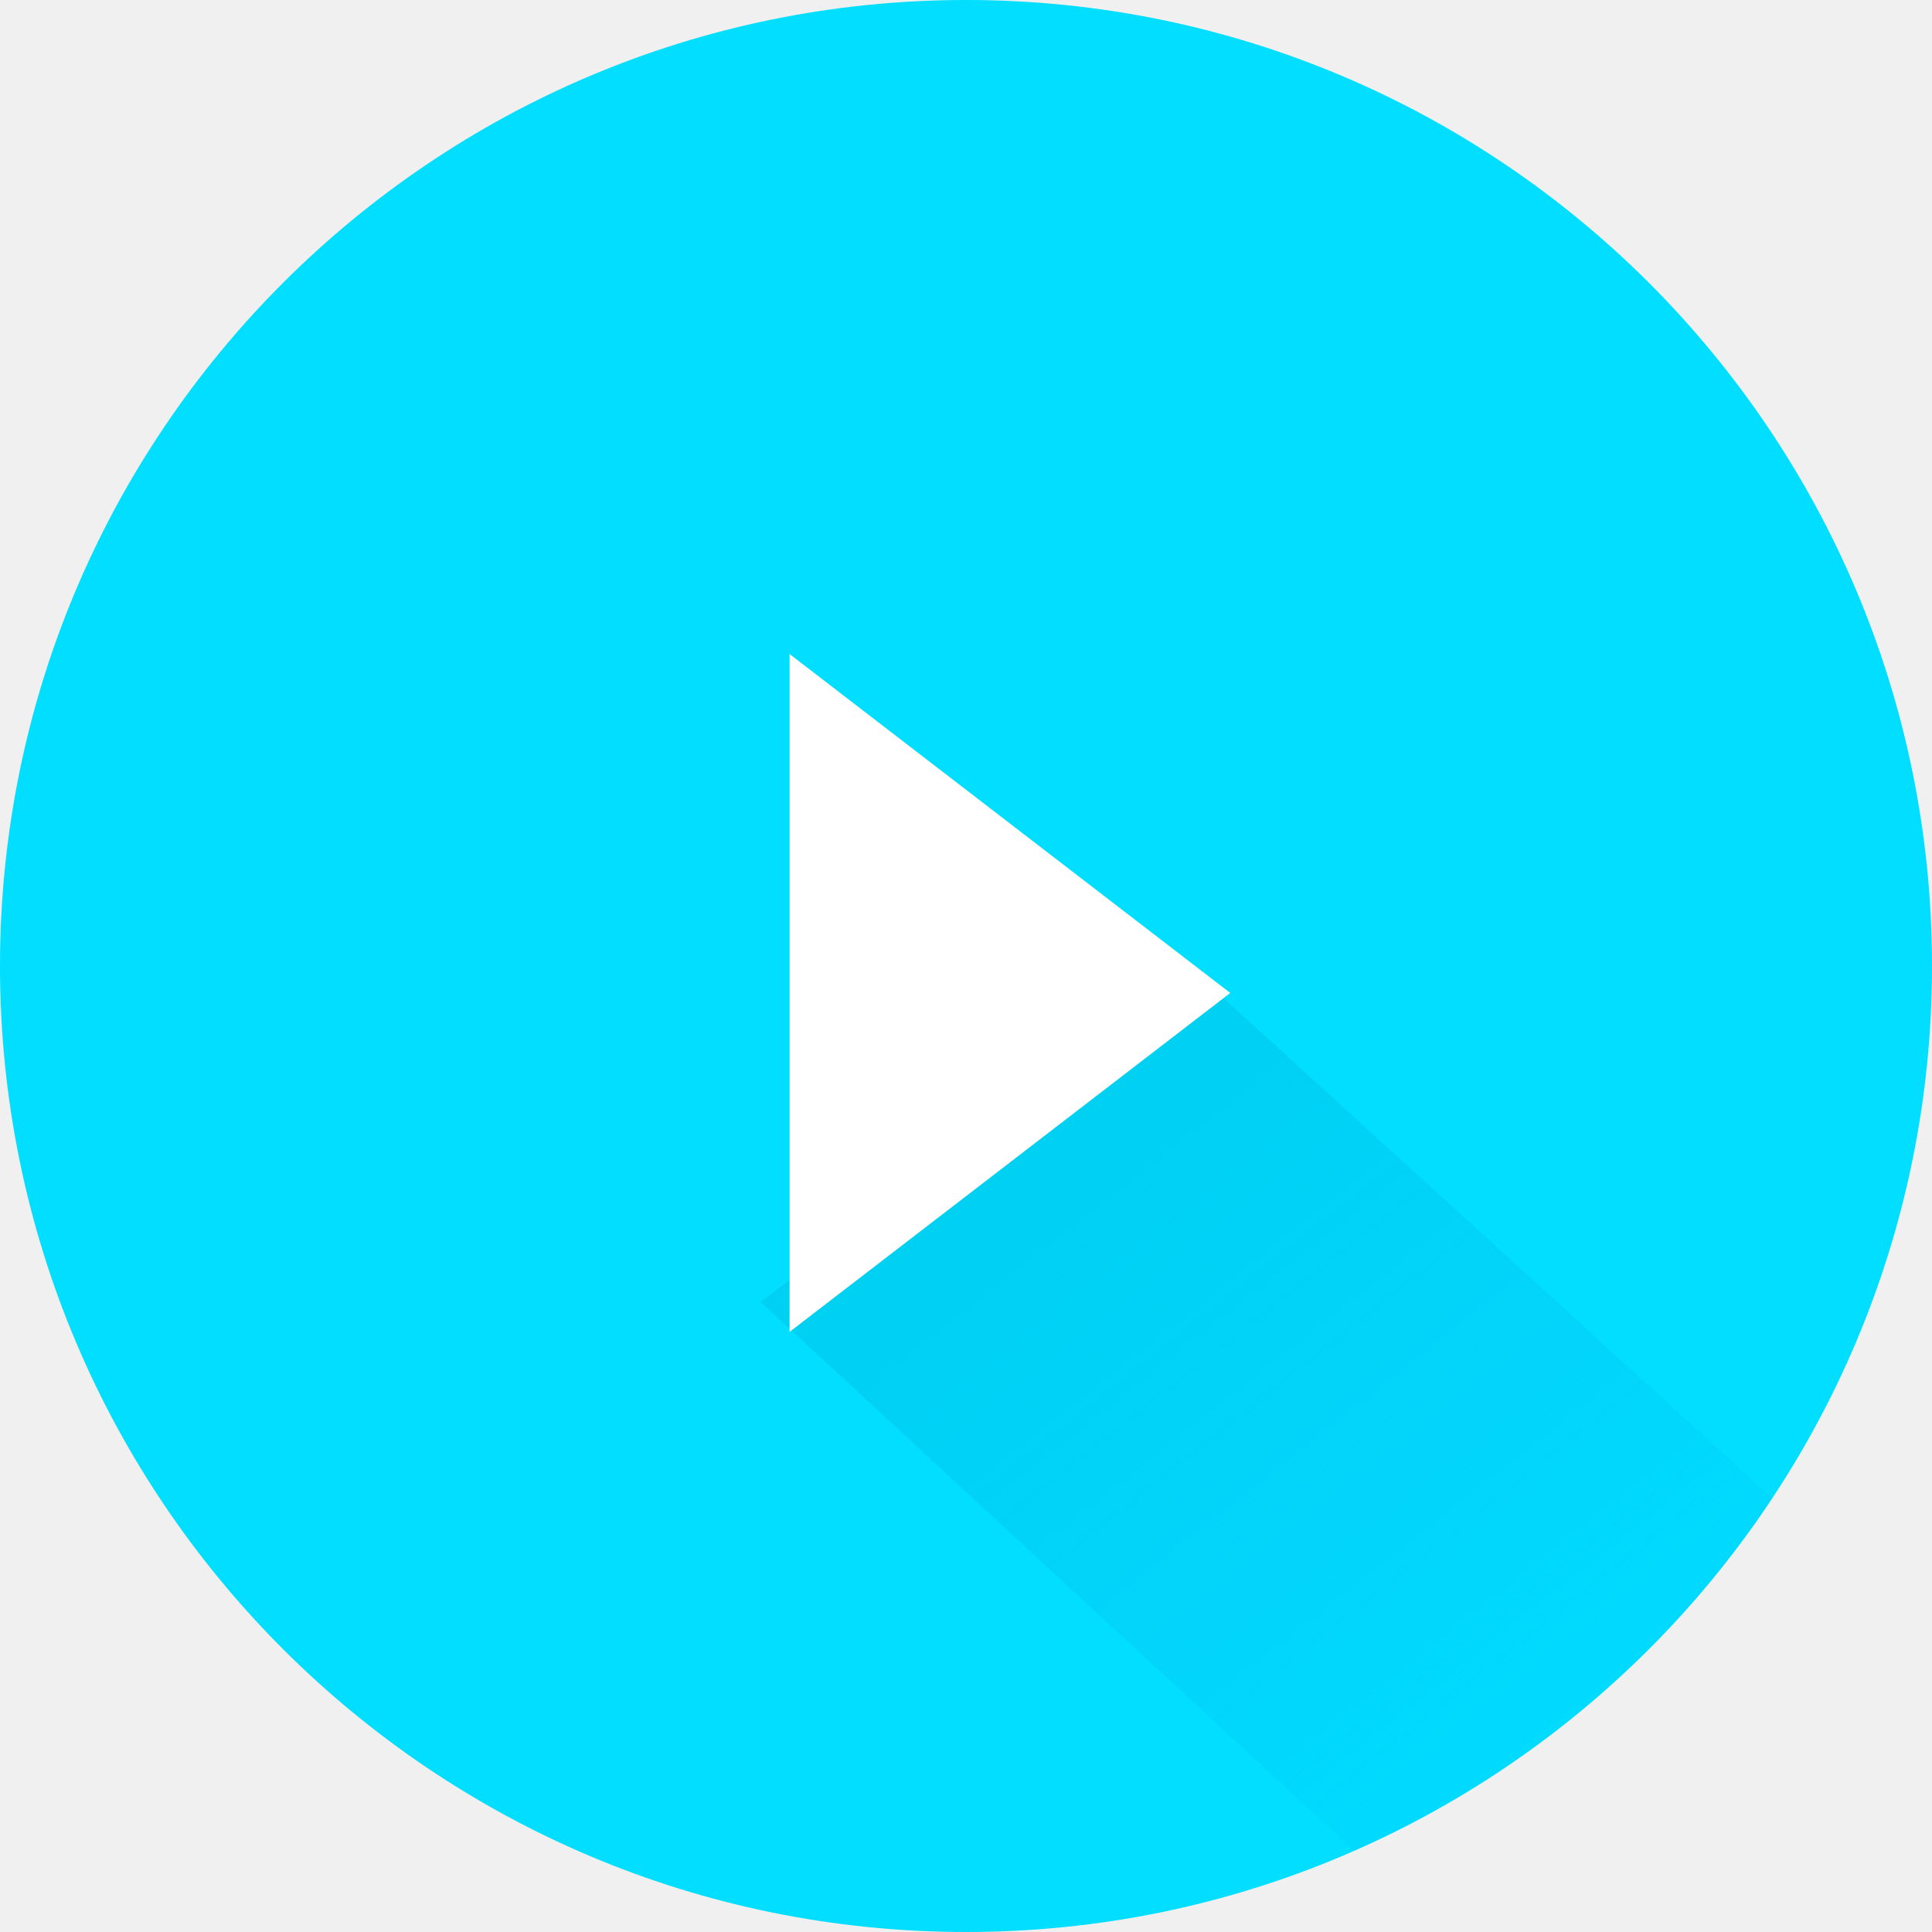
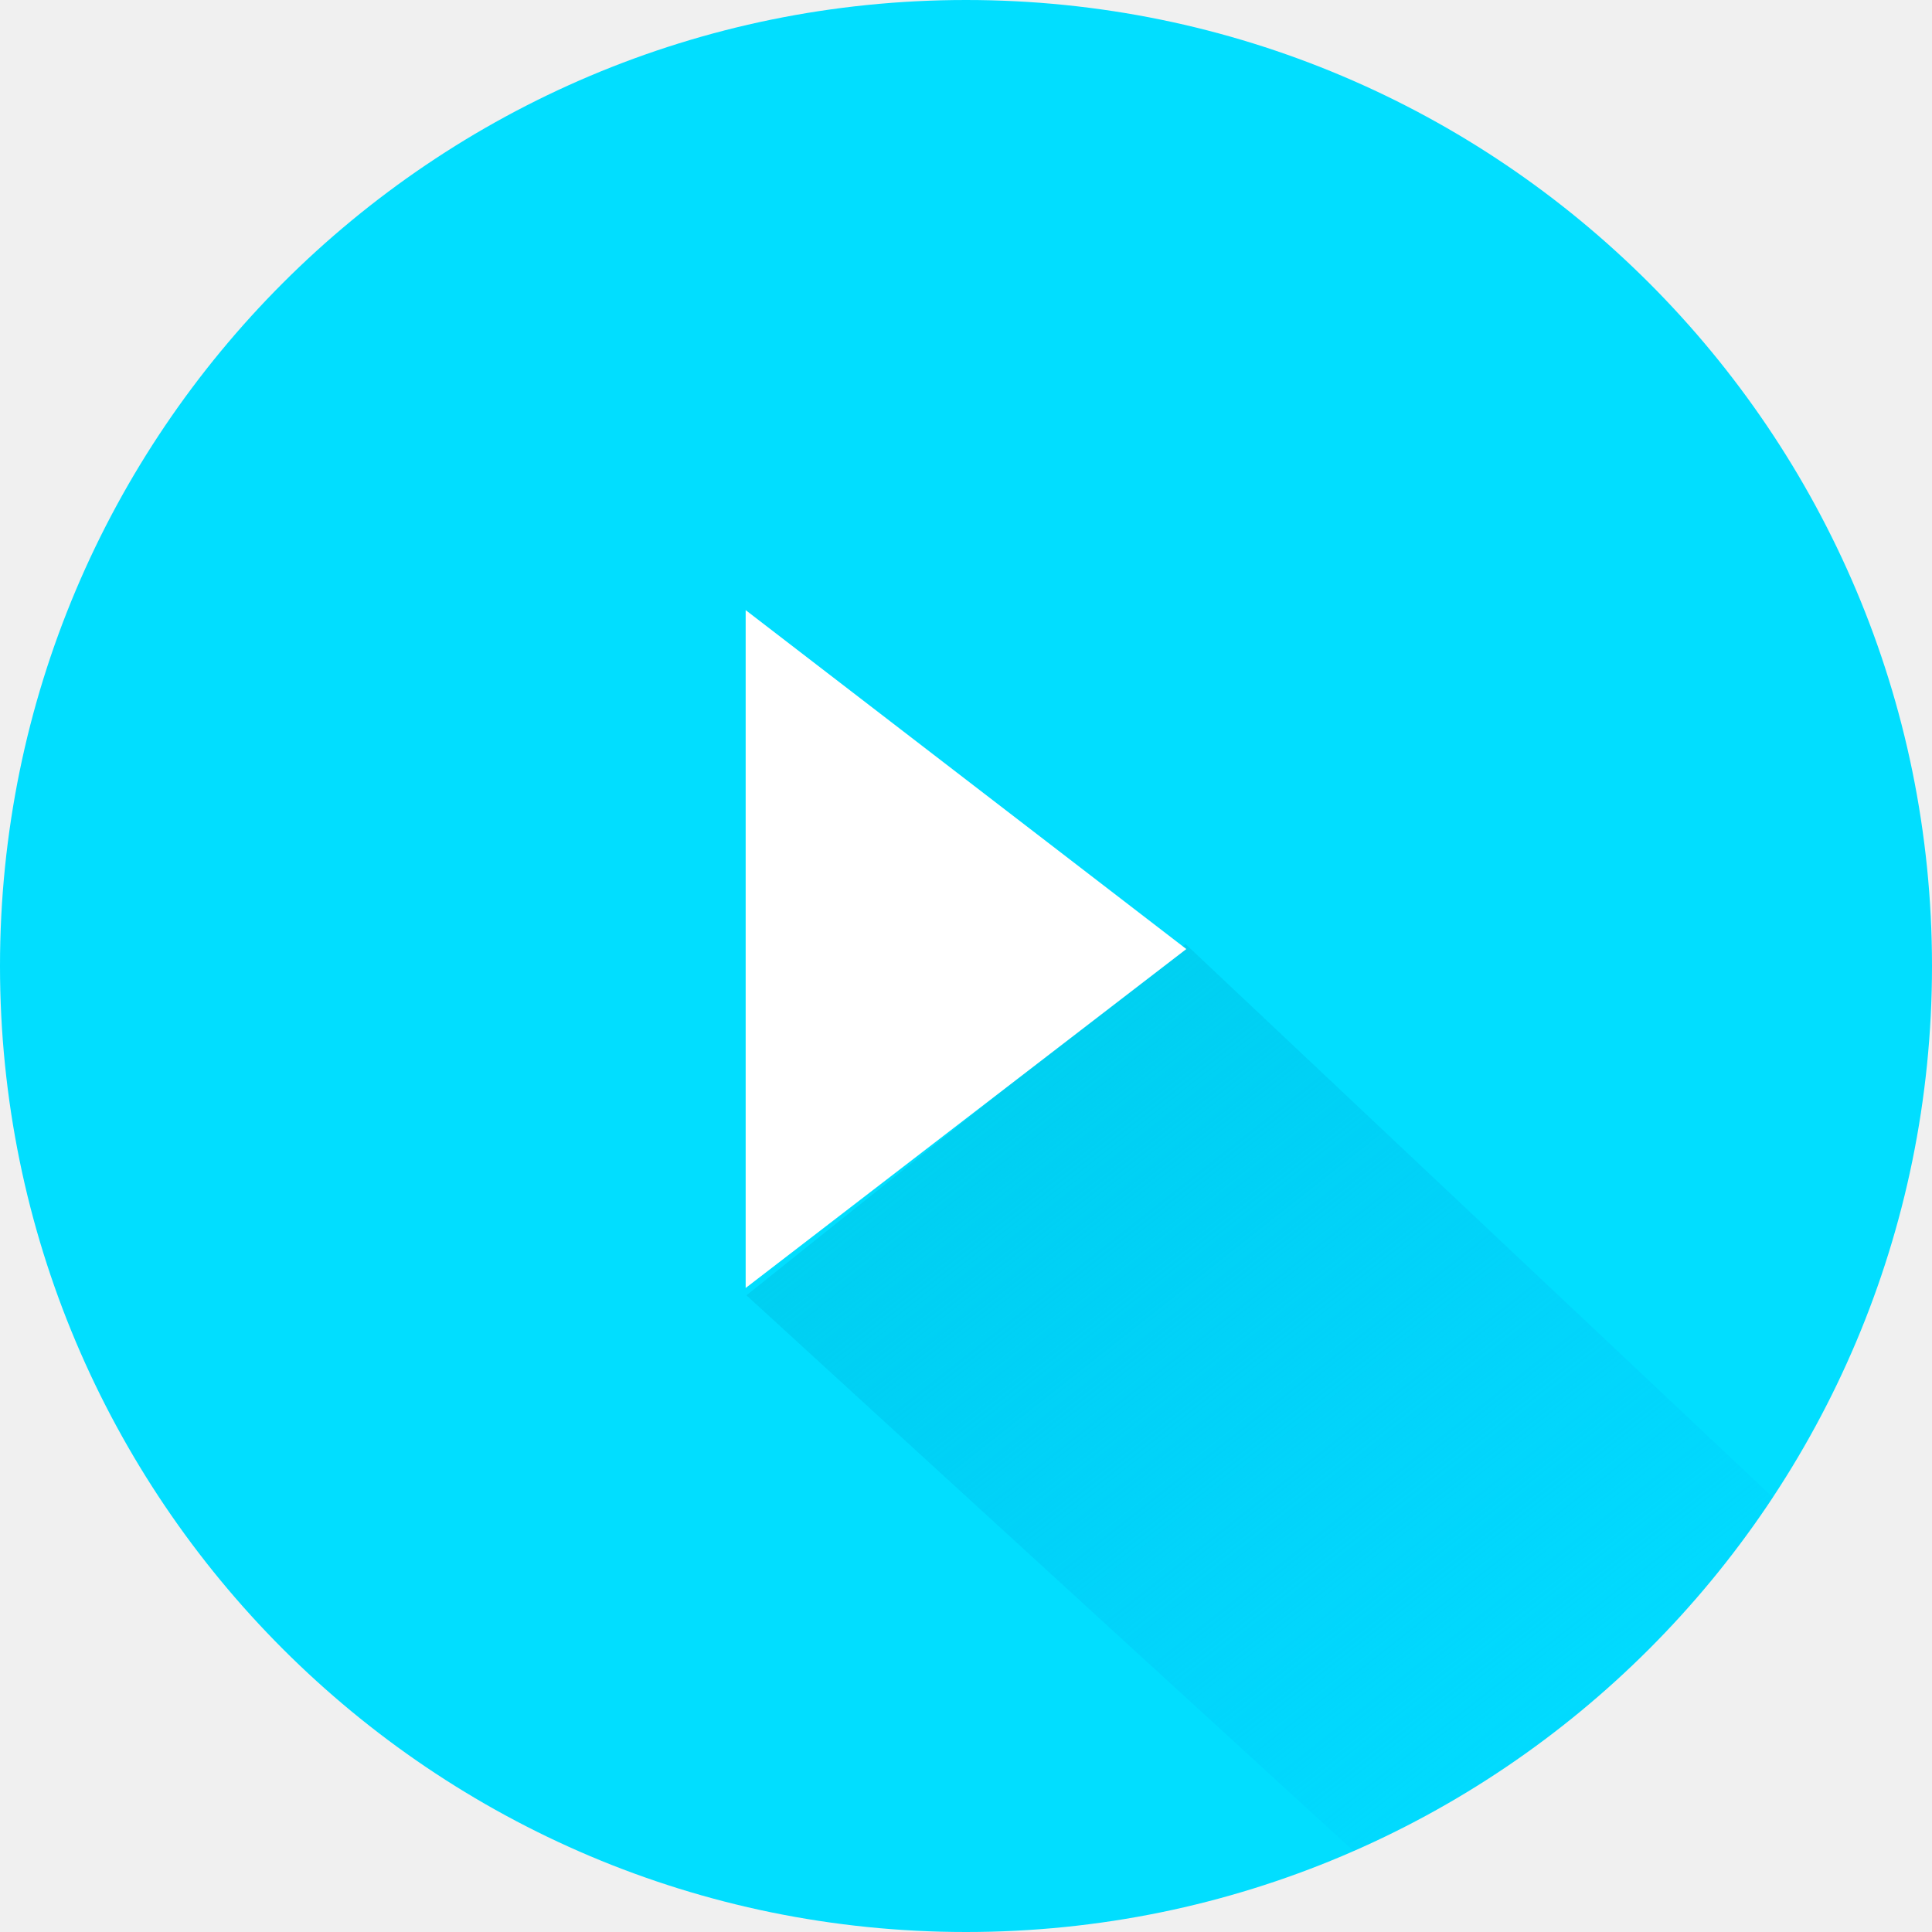
<svg xmlns="http://www.w3.org/2000/svg" xmlns:xlink="http://www.w3.org/1999/xlink" width="44px" height="44px" viewBox="0 0 44 44" version="1.1">
  <defs>
    <rect id="path-1" x="0" y="0" width="44" height="44" rx="22" />
    <linearGradient x1="16.356%" y1="9.683%" x2="78.463%" y2="80.869%" id="linearGradient-3">
      <stop stop-color="#00D0EF" offset="0%" />
      <stop stop-color="#02C3F9" stop-opacity="0.108" offset="100%" />
    </linearGradient>
  </defs>
-   <g id="Add-panel" stroke="none" stroke-width="1" fill="none" fill-rule="evenodd">
-     <g id="Element-panel" transform="translate(-381, -227)">
-       <g id="Group-10" transform="translate(381, 227)">
-         <g id="Path-5">
+   <g id="Page-1" stroke="none" stroke-width="1" fill="none" fill-rule="evenodd">
+     <g id="c24" transform="translate(-1, -1)">
+       <g transform="translate(1, 1)">
+         <g id="c21">
          <mask id="mask-2" fill="white">
            <use xlink:href="#path-1" />
          </mask>
-           <use id="Mask" fill="#01DEFF" transform="translate(22, 22) rotate(90) translate(-22, -22) " xlink:href="#path-1" />
-           <polygon fill="url(#linearGradient-3)" mask="url(#mask-2)" points="27.235 22.159 41.326 34.997 32.559 43.741 17.322 29.65" />
+           <use id="c19" fill="#01DEFF" transform="translate(22, 22) rotate(90) translate(-22, -22) " xlink:href="#path-1" />
+           <polygon id="c20" fill="url(#linearGradient-3)" mask="url(#mask-2)" points="27 21.5 41.326 34.997 32.559 43.741 17 29.5" />
        </g>
-         <polygon id="Path" fill="#FFFFFF" points="17.982 30.333 17.982 14.895 28.018 22.614" />
+         <polygon id="c22" fill="#FFFFFF" points="16.982 29.333 16.982 13.895 27.018 21.614" />
      </g>
    </g>
  </g>
</svg>
